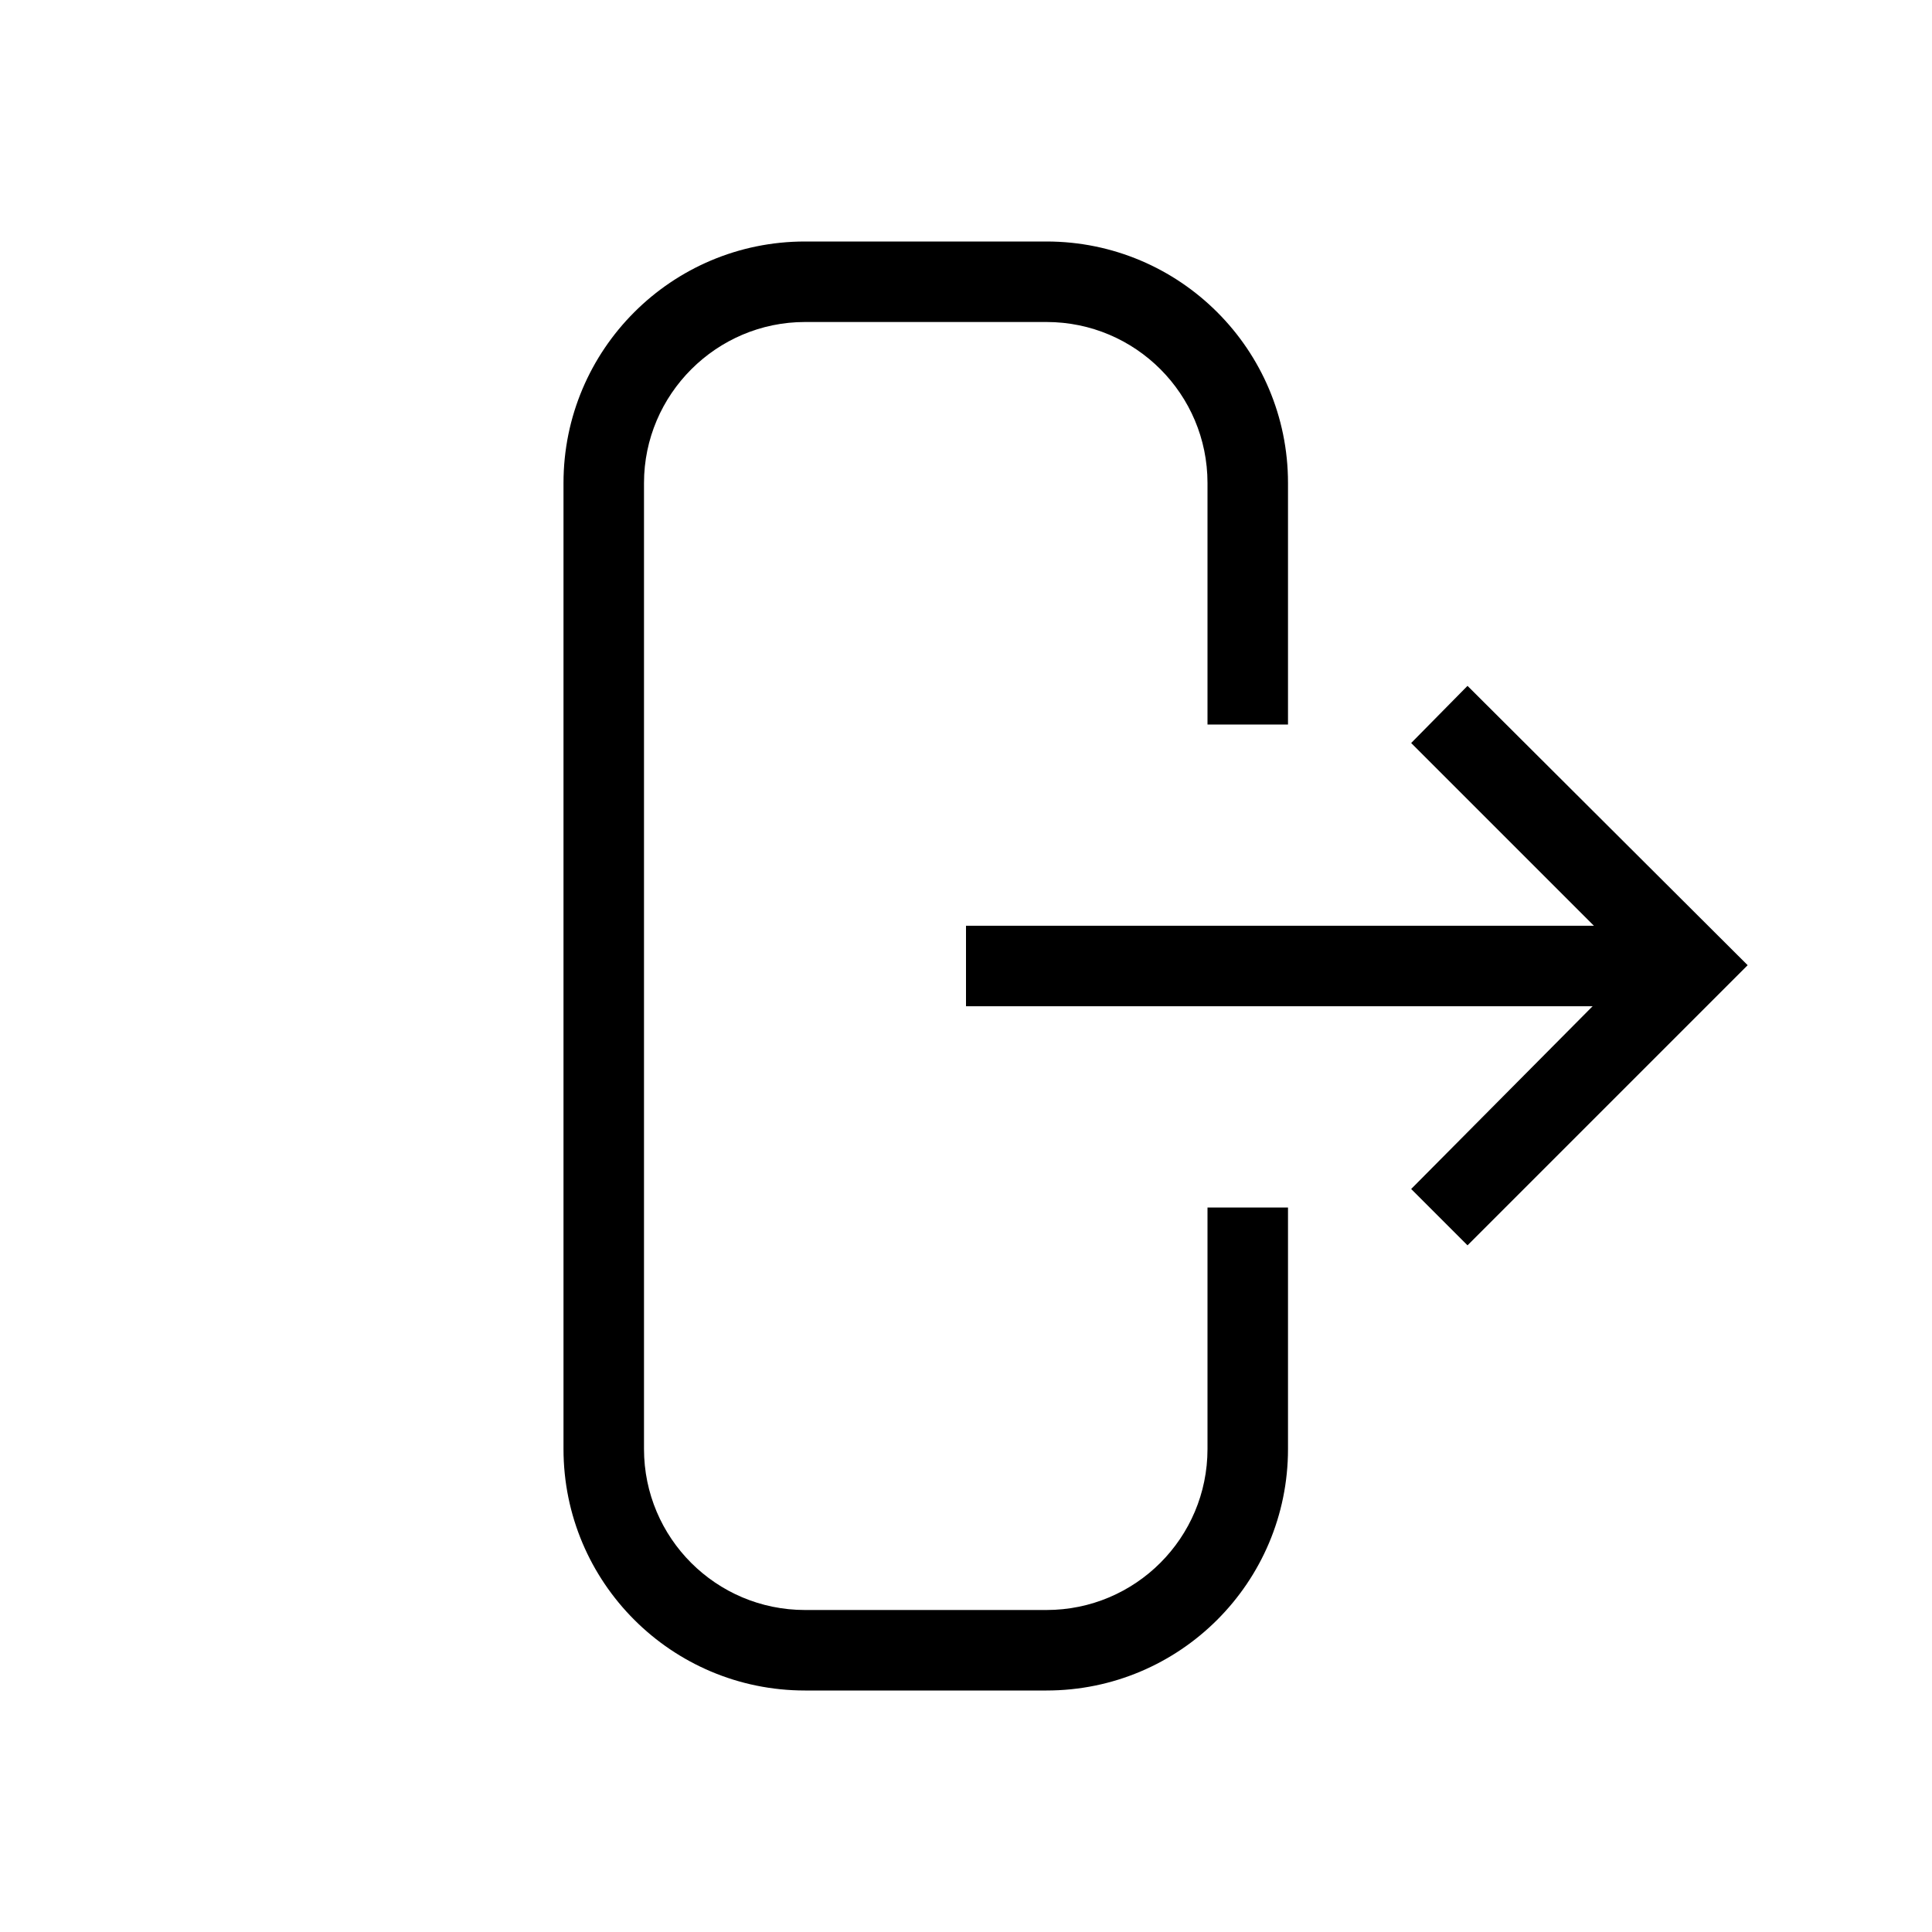
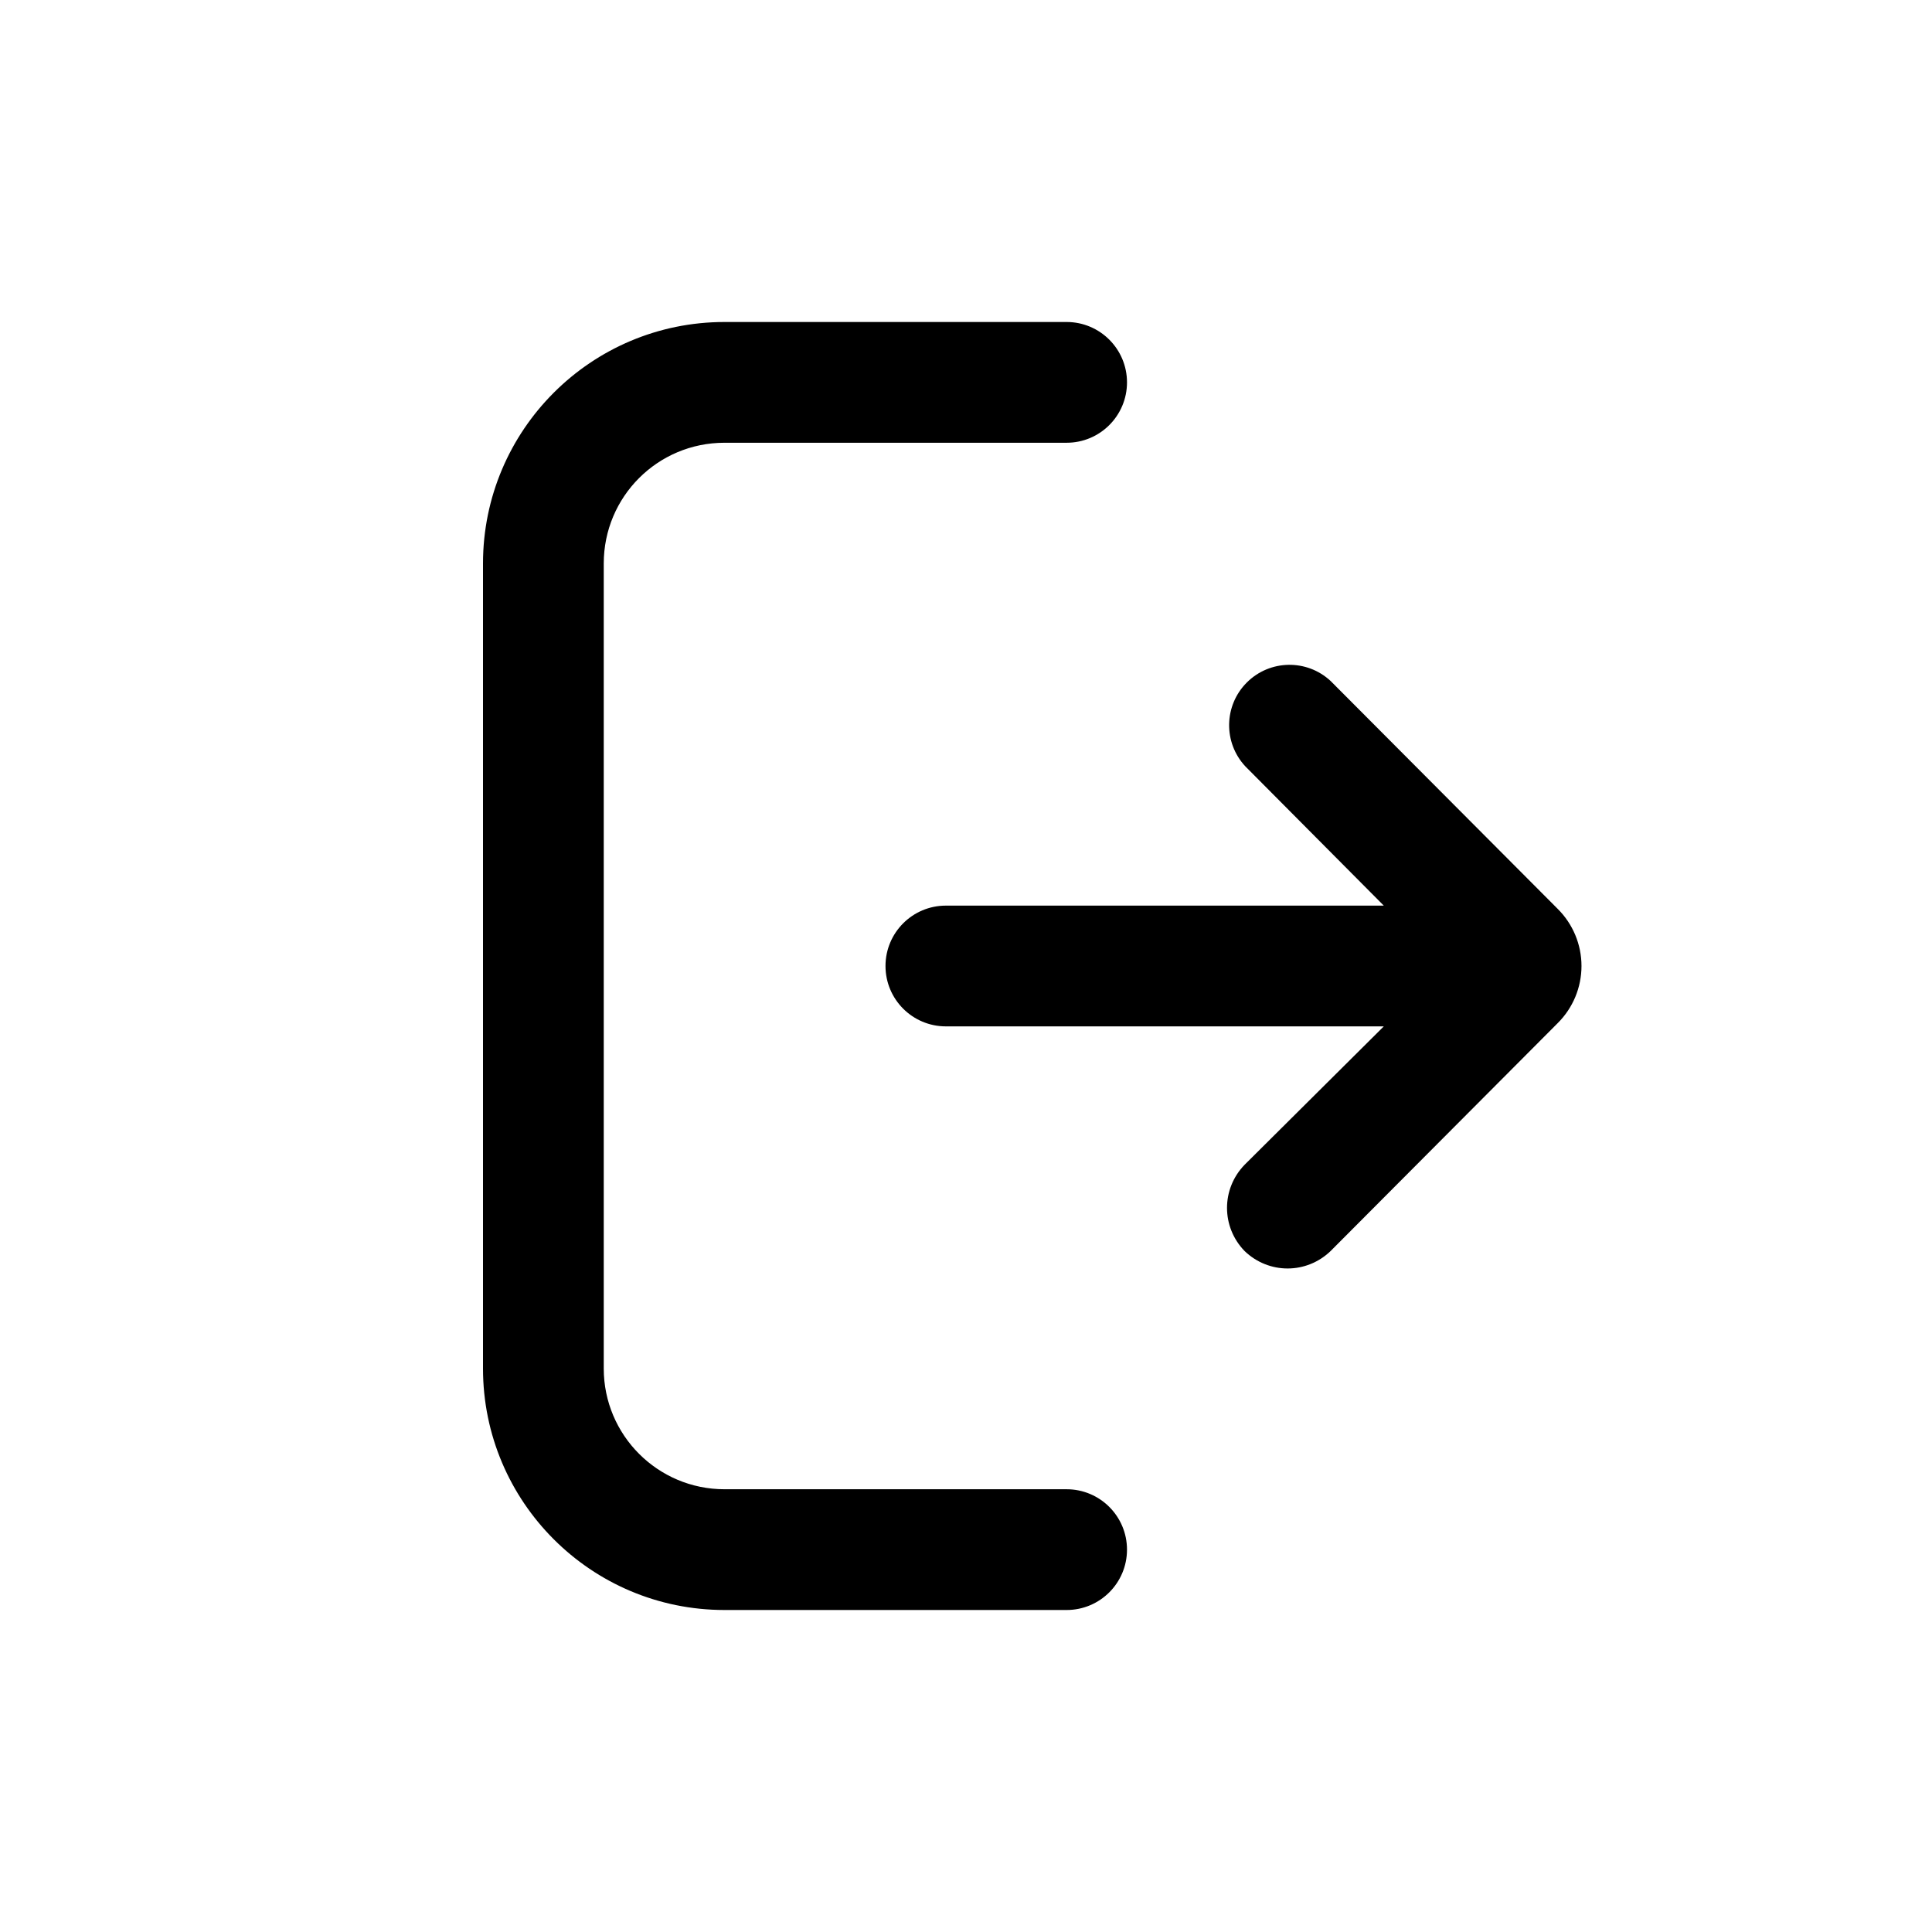
<svg xmlns="http://www.w3.org/2000/svg" width="24" height="24" viewBox="0 0 24 24">
-   <path fill="#000" d="M12 11.5h9v1h-9v-1z" />
-   <path fill="#000" d="M18.23 15.47l-.7-.7 2.76-2.78-2.76-2.76.7-.71 3.48 3.47-3.48 3.48zM10 4h3a2 2 0 012 2v3h1V6a3 3 0 00-3-3h-3a3 3 0 00-3 3v12a3 3 0 003 3h3a3 3 0 003-3v-3h-1v3a2 2 0 01-2 2h-3a2 2 0 01-2-2V6c0-1.1.9-2 2-2z" />
+   <path fill="#000" d="M17.19 11.25h-5.44a.75.75 0 000 1.5h5.44l-1.73 1.72c-.29.3-.29.77 0 1.07.3.29.77.29 1.07 0l2.82-2.83a1 1 0 000-1.42l-2.82-2.83a.75.75 0 00-1.06 1.06l1.72 1.73z" />
+   <path fill="#000" fill-rule="evenodd" d="M9 5.5h4.25a.75.75 0 000-1.5H9a3 3 0 00-3 3v10a3 3 0 003 3h4.25a.75.75 0 000-1.5H9A1.5 1.5 0 017.5 17V7c0-.83.67-1.5 1.5-1.5z" clip-rule="evenodd" />
</svg>
